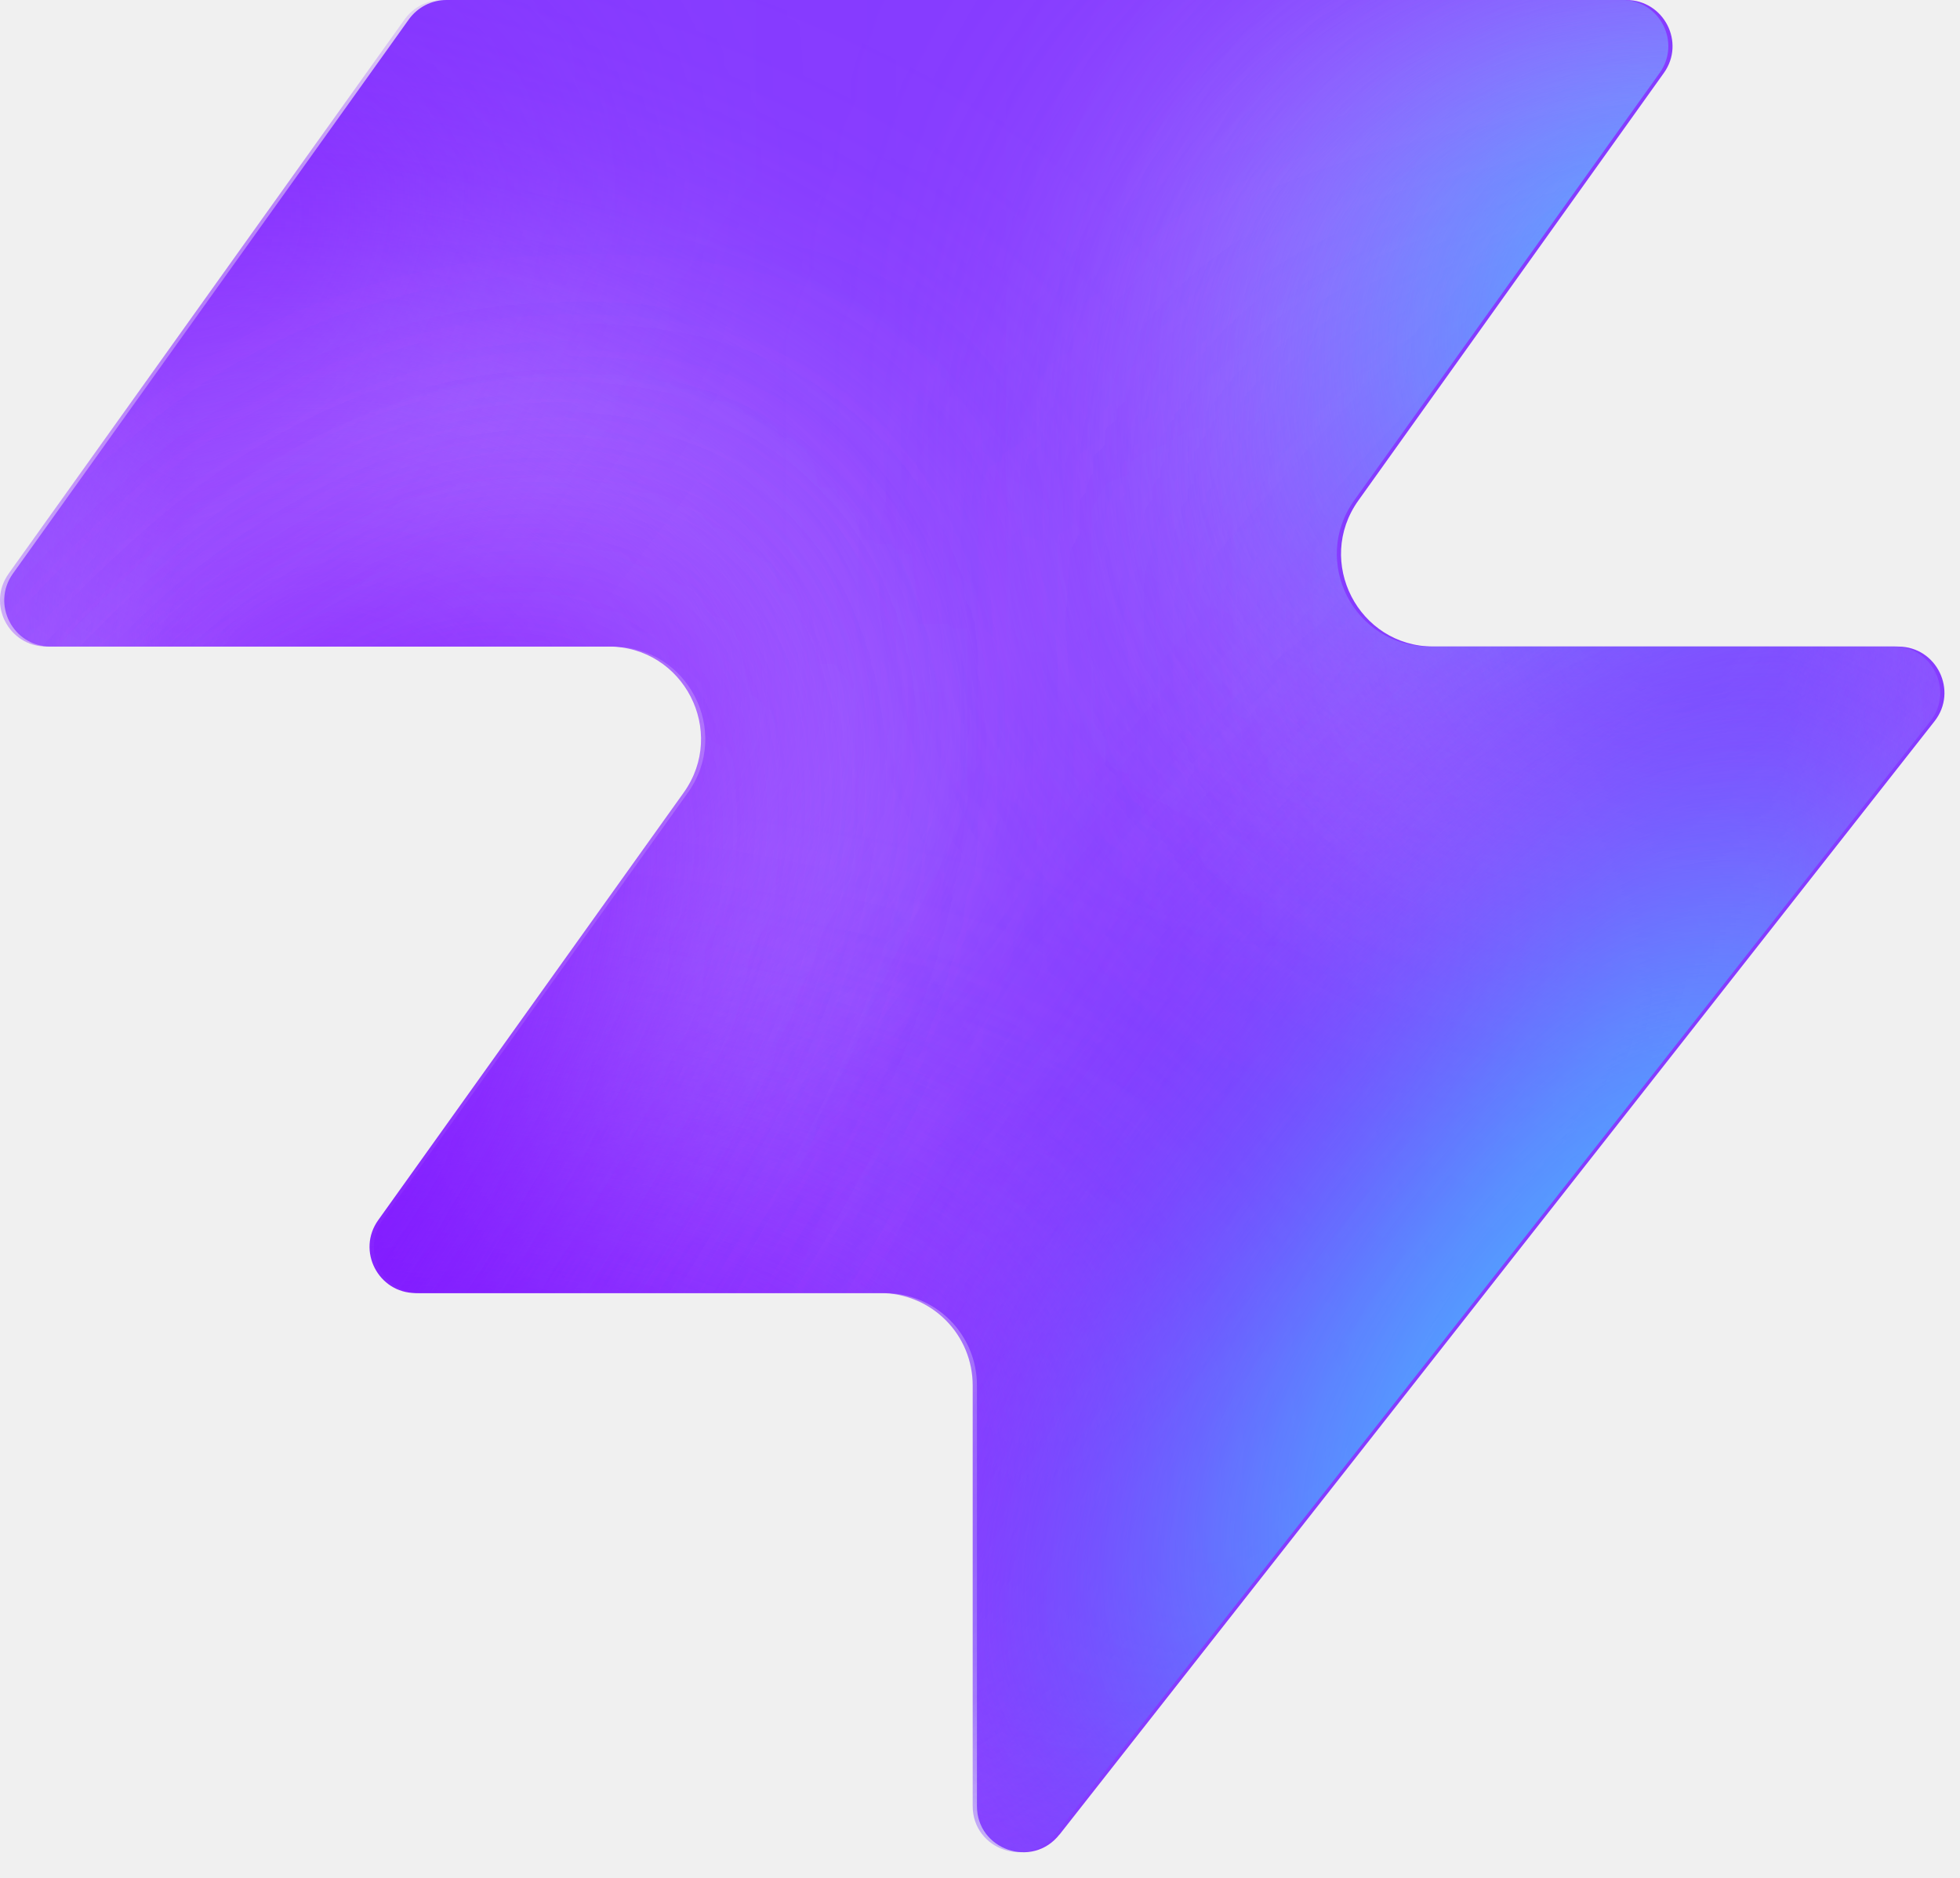
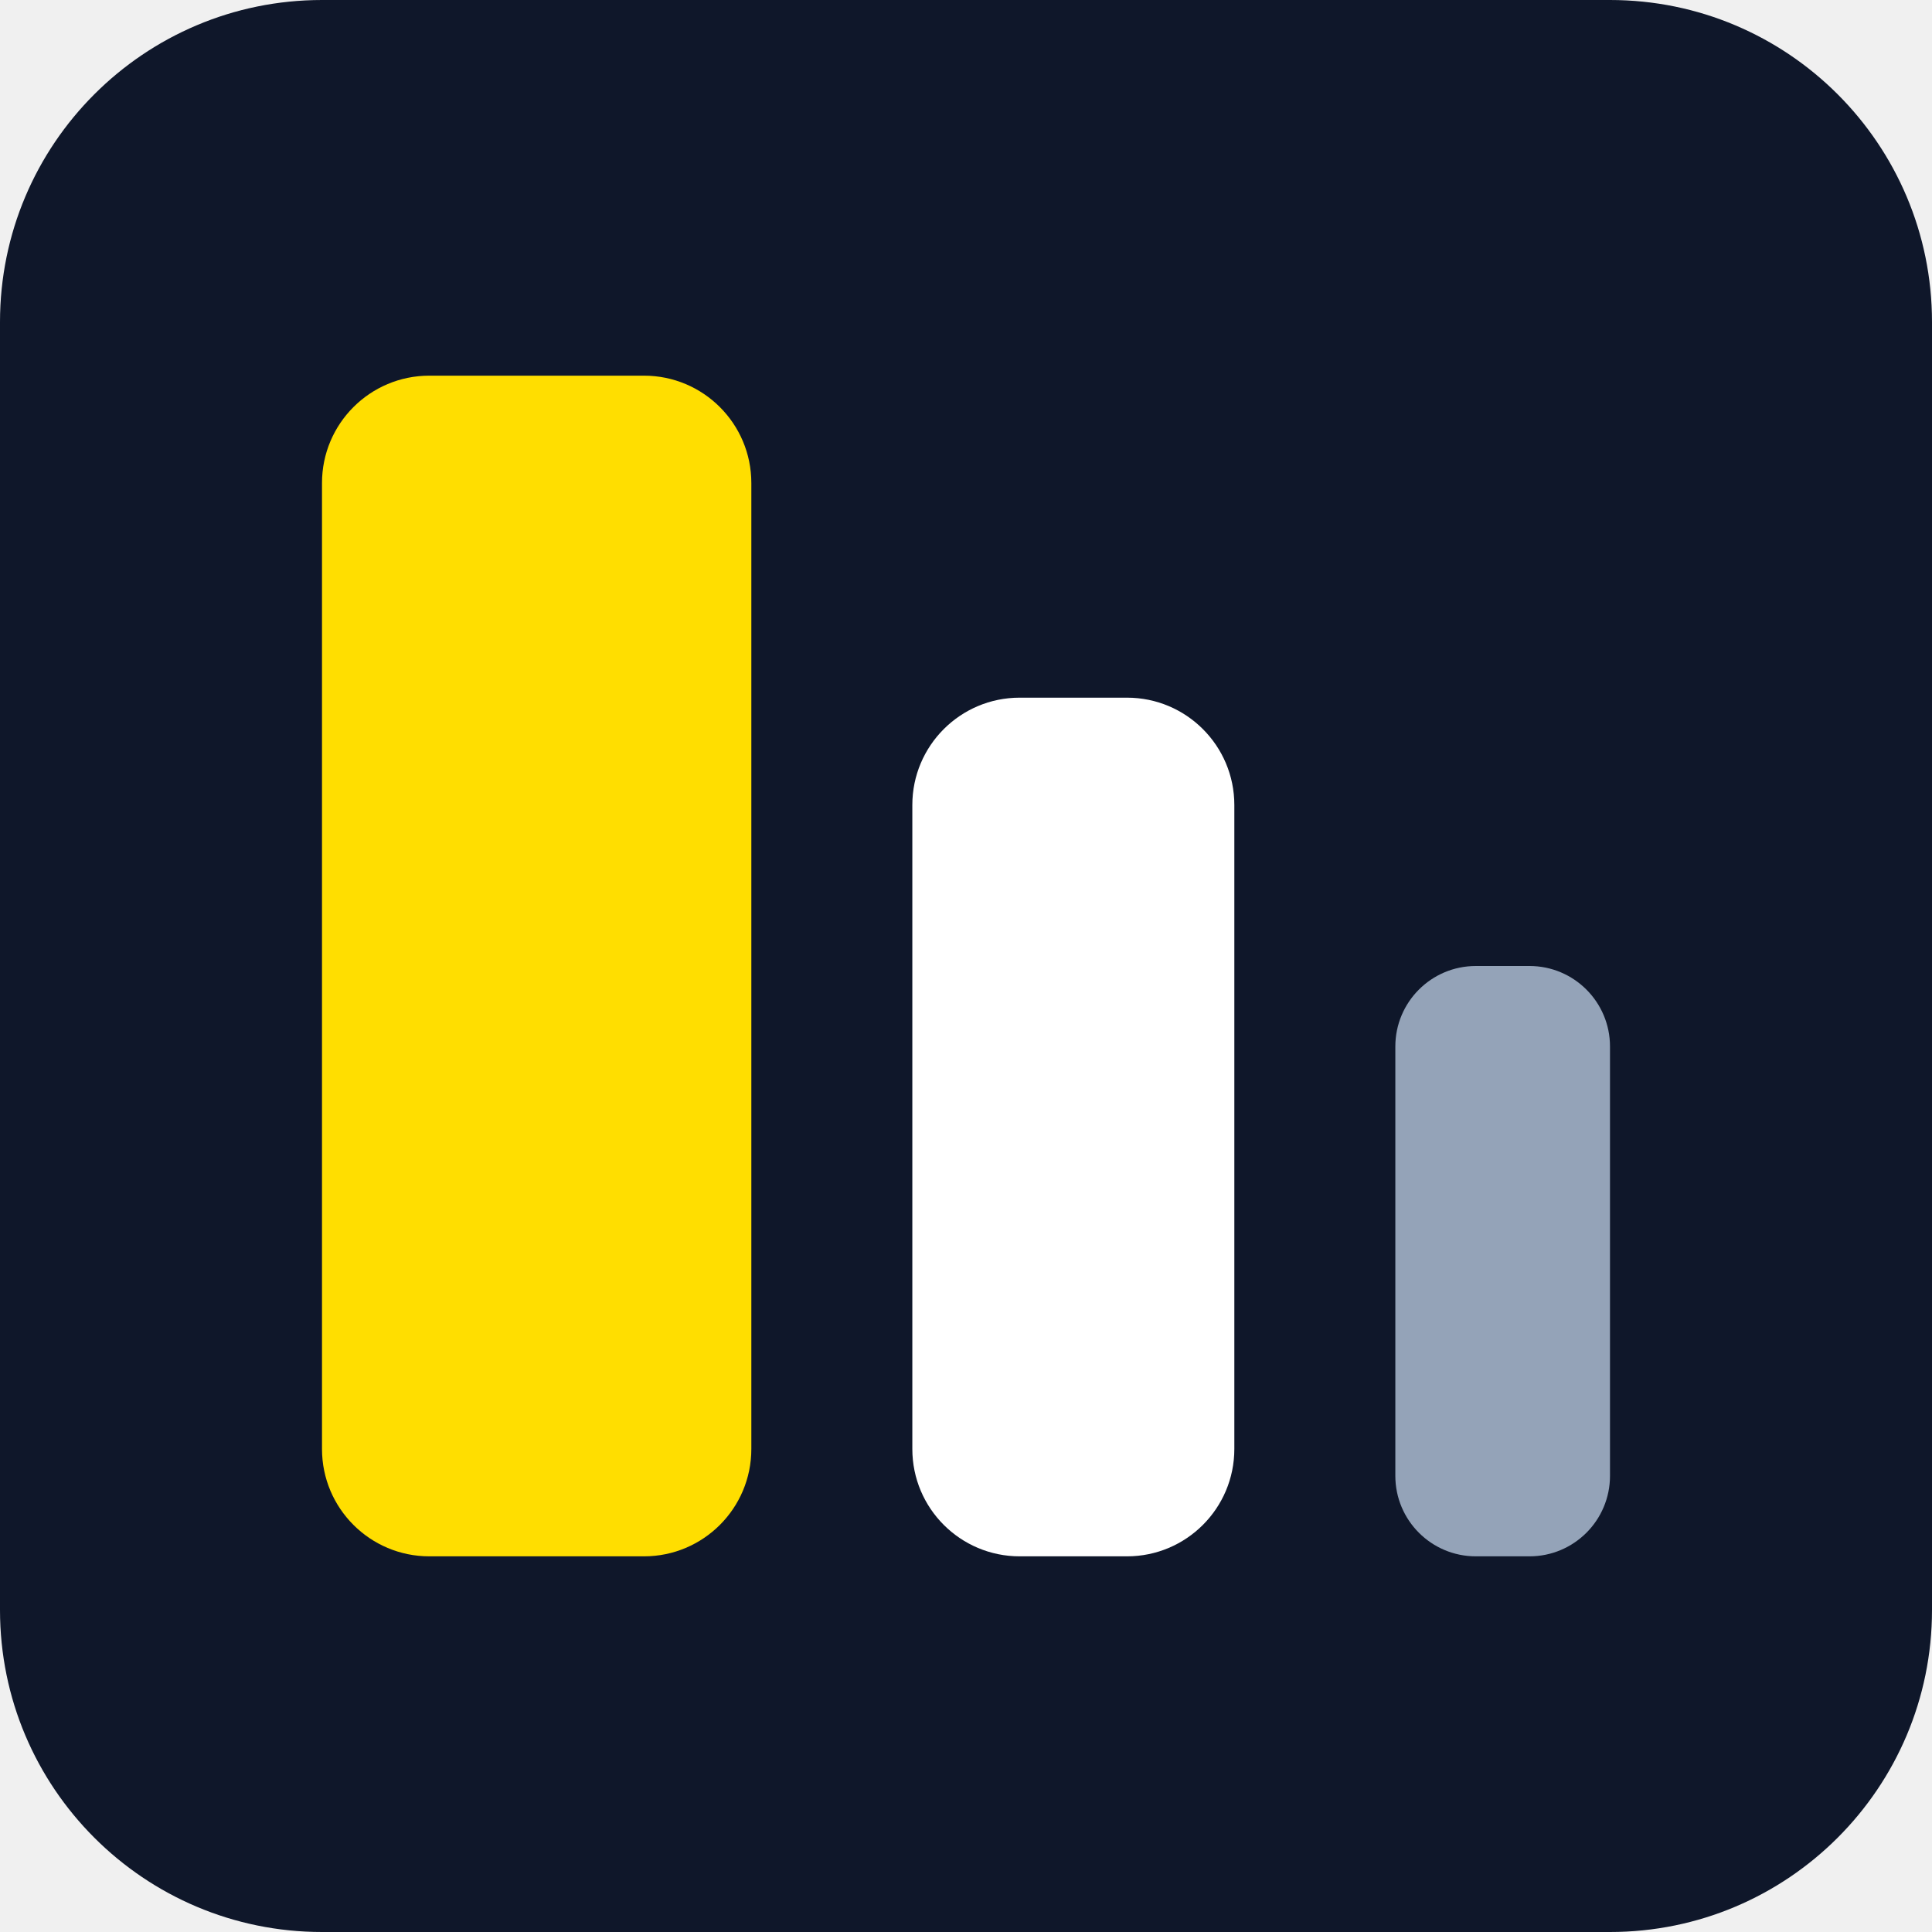
- <svg xmlns="http://www.w3.org/2000/svg" width="48" height="46" fill="none" viewBox="0 0 48 46">
-   <path fill="#863bff" d="M25.946 44.938c-.664.845-2.021.375-2.021-.698V33.937a2.26 2.26 0 0 0-2.262-2.262H10.287c-.92 0-1.456-1.04-.92-1.788l7.48-10.471c1.07-1.497 0-3.578-1.842-3.578H1.237c-.92 0-1.456-1.04-.92-1.788L10.013.474c.214-.297.556-.474.92-.474h28.894c.92 0 1.456 1.04.92 1.788l-7.48 10.471c-1.07 1.498 0 3.579 1.842 3.579h11.377c.943 0 1.473 1.088.89 1.83L25.947 44.94z" style="fill:#863bff;fill:color(display-p3 .525 .23 1);fill-opacity:1" />
-   <mask id="a" width="48" height="46" x="0" y="0" maskUnits="userSpaceOnUse" style="mask-type:alpha">
-     <path fill="#000" d="M25.842 44.938c-.664.844-2.021.375-2.021-.698V33.937a2.26 2.26 0 0 0-2.262-2.262H10.183c-.92 0-1.456-1.04-.92-1.788l7.48-10.471c1.07-1.498 0-3.579-1.842-3.579H1.133c-.92 0-1.456-1.04-.92-1.787L9.91.473c.214-.297.556-.474.92-.474h28.894c.92 0 1.456 1.04.92 1.788l-7.48 10.471c-1.07 1.498 0 3.578 1.842 3.578h11.377c.943 0 1.473 1.088.89 1.832L25.843 44.94z" style="fill:#000;fill-opacity:1" />
-   </mask>
-   <g mask="url(#a)">
-     <g filter="url(#b)">
-       <ellipse cx="5.508" cy="14.704" fill="#ede6ff" rx="5.508" ry="14.704" style="fill:#ede6ff;fill:color(display-p3 .927 .903 1);fill-opacity:1" transform="matrix(.00324 1 1 -.00324 -4.47 31.516)" />
-     </g>
-     <g filter="url(#c)">
-       <ellipse cx="10.399" cy="29.851" fill="#ede6ff" rx="10.399" ry="29.851" style="fill:#ede6ff;fill:color(display-p3 .927 .903 1);fill-opacity:1" transform="matrix(.00324 1 1 -.00324 -39.328 7.883)" />
-     </g>
-     <g filter="url(#d)">
-       <ellipse cx="5.508" cy="30.487" fill="#7e14ff" rx="5.508" ry="30.487" style="fill:#7e14ff;fill:color(display-p3 .492 .077 1);fill-opacity:1" transform="rotate(89.814 -25.913 -14.639)scale(1 -1)" />
-     </g>
-     <g filter="url(#e)">
-       <ellipse cx="5.508" cy="30.599" fill="#7e14ff" rx="5.508" ry="30.599" style="fill:#7e14ff;fill:color(display-p3 .492 .077 1);fill-opacity:1" transform="rotate(89.814 -32.644 -3.334)scale(1 -1)" />
-     </g>
-     <g filter="url(#f)">
-       <ellipse cx="5.508" cy="30.599" fill="#7e14ff" rx="5.508" ry="30.599" style="fill:#7e14ff;fill:color(display-p3 .492 .077 1);fill-opacity:1" transform="matrix(.00324 1 1 -.00324 -34.34 30.47)" />
-     </g>
-     <g filter="url(#g)">
-       <ellipse cx="14.072" cy="22.078" fill="#ede6ff" rx="14.072" ry="22.078" style="fill:#ede6ff;fill:color(display-p3 .927 .903 1);fill-opacity:1" transform="rotate(93.35 24.506 48.493)scale(-1 1)" />
-     </g>
-     <g filter="url(#h)">
-       <ellipse cx="3.47" cy="21.501" fill="#7e14ff" rx="3.47" ry="21.501" style="fill:#7e14ff;fill:color(display-p3 .492 .077 1);fill-opacity:1" transform="rotate(89.009 28.708 47.59)scale(-1 1)" />
-     </g>
-     <g filter="url(#i)">
-       <ellipse cx="3.47" cy="21.501" fill="#7e14ff" rx="3.47" ry="21.501" style="fill:#7e14ff;fill:color(display-p3 .492 .077 1);fill-opacity:1" transform="rotate(89.009 28.708 47.59)scale(-1 1)" />
-     </g>
-     <g filter="url(#j)">
-       <ellipse cx=".387" cy="8.972" fill="#7e14ff" rx="4.407" ry="29.108" style="fill:#7e14ff;fill:color(display-p3 .492 .077 1);fill-opacity:1" transform="rotate(39.51 .387 8.972)" />
-     </g>
-     <g filter="url(#k)">
-       <ellipse cx="47.523" cy="-6.092" fill="#7e14ff" rx="4.407" ry="29.108" style="fill:#7e14ff;fill:color(display-p3 .492 .077 1);fill-opacity:1" transform="rotate(37.892 47.523 -6.092)" />
-     </g>
-     <g filter="url(#l)">
-       <ellipse cx="41.412" cy="6.333" fill="#47bfff" rx="5.971" ry="9.665" style="fill:#47bfff;fill:color(display-p3 .28 .748 1);fill-opacity:1" transform="rotate(37.892 41.412 6.333)" />
-     </g>
-     <g filter="url(#m)">
-       <ellipse cx="-1.879" cy="38.332" fill="#7e14ff" rx="4.407" ry="29.108" style="fill:#7e14ff;fill:color(display-p3 .492 .077 1);fill-opacity:1" transform="rotate(37.892 -1.88 38.332)" />
-     </g>
-     <g filter="url(#n)">
-       <ellipse cx="-1.879" cy="38.332" fill="#7e14ff" rx="4.407" ry="29.108" style="fill:#7e14ff;fill:color(display-p3 .492 .077 1);fill-opacity:1" transform="rotate(37.892 -1.88 38.332)" />
-     </g>
-     <g filter="url(#o)">
-       <ellipse cx="35.651" cy="29.907" fill="#7e14ff" rx="4.407" ry="29.108" style="fill:#7e14ff;fill:color(display-p3 .492 .077 1);fill-opacity:1" transform="rotate(37.892 35.651 29.907)" />
-     </g>
-     <g filter="url(#p)">
-       <ellipse cx="38.418" cy="32.4" fill="#47bfff" rx="5.971" ry="15.297" style="fill:#47bfff;fill:color(display-p3 .28 .748 1);fill-opacity:1" transform="rotate(37.892 38.418 32.4)" />
-     </g>
-   </g>
-   <defs>
-     <filter id="b" width="60.045" height="41.654" x="-19.77" y="16.149" color-interpolation-filters="sRGB" filterUnits="userSpaceOnUse">
-       <feFlood flood-opacity="0" result="BackgroundImageFix" />
-       <feBlend in="SourceGraphic" in2="BackgroundImageFix" result="shape" />
-       <feGaussianBlur result="effect1_foregroundBlur_2002_17158" stdDeviation="7.659" />
-     </filter>
-     <filter id="c" width="90.34" height="51.437" x="-54.613" y="-7.533" color-interpolation-filters="sRGB" filterUnits="userSpaceOnUse">
-       <feFlood flood-opacity="0" result="BackgroundImageFix" />
-       <feBlend in="SourceGraphic" in2="BackgroundImageFix" result="shape" />
-       <feGaussianBlur result="effect1_foregroundBlur_2002_17158" stdDeviation="7.659" />
-     </filter>
-     <filter id="d" width="79.355" height="29.4" x="-49.64" y="2.03" color-interpolation-filters="sRGB" filterUnits="userSpaceOnUse">
-       <feFlood flood-opacity="0" result="BackgroundImageFix" />
-       <feBlend in="SourceGraphic" in2="BackgroundImageFix" result="shape" />
-       <feGaussianBlur result="effect1_foregroundBlur_2002_17158" stdDeviation="4.596" />
-     </filter>
-     <filter id="e" width="79.579" height="29.4" x="-45.045" y="20.029" color-interpolation-filters="sRGB" filterUnits="userSpaceOnUse">
-       <feFlood flood-opacity="0" result="BackgroundImageFix" />
-       <feBlend in="SourceGraphic" in2="BackgroundImageFix" result="shape" />
-       <feGaussianBlur result="effect1_foregroundBlur_2002_17158" stdDeviation="4.596" />
-     </filter>
-     <filter id="f" width="79.579" height="29.4" x="-43.513" y="21.178" color-interpolation-filters="sRGB" filterUnits="userSpaceOnUse">
-       <feFlood flood-opacity="0" result="BackgroundImageFix" />
-       <feBlend in="SourceGraphic" in2="BackgroundImageFix" result="shape" />
-       <feGaussianBlur result="effect1_foregroundBlur_2002_17158" stdDeviation="4.596" />
-     </filter>
-     <filter id="g" width="74.749" height="58.852" x="15.756" y="-17.901" color-interpolation-filters="sRGB" filterUnits="userSpaceOnUse">
-       <feFlood flood-opacity="0" result="BackgroundImageFix" />
-       <feBlend in="SourceGraphic" in2="BackgroundImageFix" result="shape" />
-       <feGaussianBlur result="effect1_foregroundBlur_2002_17158" stdDeviation="7.659" />
-     </filter>
-     <filter id="h" width="61.377" height="25.362" x="23.548" y="2.284" color-interpolation-filters="sRGB" filterUnits="userSpaceOnUse">
-       <feFlood flood-opacity="0" result="BackgroundImageFix" />
-       <feBlend in="SourceGraphic" in2="BackgroundImageFix" result="shape" />
-       <feGaussianBlur result="effect1_foregroundBlur_2002_17158" stdDeviation="4.596" />
-     </filter>
-     <filter id="i" width="61.377" height="25.362" x="23.548" y="2.284" color-interpolation-filters="sRGB" filterUnits="userSpaceOnUse">
-       <feFlood flood-opacity="0" result="BackgroundImageFix" />
-       <feBlend in="SourceGraphic" in2="BackgroundImageFix" result="shape" />
-       <feGaussianBlur result="effect1_foregroundBlur_2002_17158" stdDeviation="4.596" />
-     </filter>
-     <filter id="j" width="56.045" height="63.649" x="-27.636" y="-22.853" color-interpolation-filters="sRGB" filterUnits="userSpaceOnUse">
-       <feFlood flood-opacity="0" result="BackgroundImageFix" />
-       <feBlend in="SourceGraphic" in2="BackgroundImageFix" result="shape" />
-       <feGaussianBlur result="effect1_foregroundBlur_2002_17158" stdDeviation="4.596" />
-     </filter>
-     <filter id="k" width="54.814" height="64.646" x="20.116" y="-38.415" color-interpolation-filters="sRGB" filterUnits="userSpaceOnUse">
-       <feFlood flood-opacity="0" result="BackgroundImageFix" />
-       <feBlend in="SourceGraphic" in2="BackgroundImageFix" result="shape" />
-       <feGaussianBlur result="effect1_foregroundBlur_2002_17158" stdDeviation="4.596" />
-     </filter>
-     <filter id="l" width="33.541" height="35.313" x="24.641" y="-11.323" color-interpolation-filters="sRGB" filterUnits="userSpaceOnUse">
-       <feFlood flood-opacity="0" result="BackgroundImageFix" />
-       <feBlend in="SourceGraphic" in2="BackgroundImageFix" result="shape" />
-       <feGaussianBlur result="effect1_foregroundBlur_2002_17158" stdDeviation="4.596" />
-     </filter>
-     <filter id="m" width="54.814" height="64.646" x="-29.286" y="6.009" color-interpolation-filters="sRGB" filterUnits="userSpaceOnUse">
-       <feFlood flood-opacity="0" result="BackgroundImageFix" />
-       <feBlend in="SourceGraphic" in2="BackgroundImageFix" result="shape" />
-       <feGaussianBlur result="effect1_foregroundBlur_2002_17158" stdDeviation="4.596" />
-     </filter>
-     <filter id="n" width="54.814" height="64.646" x="-29.286" y="6.009" color-interpolation-filters="sRGB" filterUnits="userSpaceOnUse">
-       <feFlood flood-opacity="0" result="BackgroundImageFix" />
-       <feBlend in="SourceGraphic" in2="BackgroundImageFix" result="shape" />
-       <feGaussianBlur result="effect1_foregroundBlur_2002_17158" stdDeviation="4.596" />
-     </filter>
-     <filter id="o" width="54.814" height="64.646" x="8.244" y="-2.416" color-interpolation-filters="sRGB" filterUnits="userSpaceOnUse">
-       <feFlood flood-opacity="0" result="BackgroundImageFix" />
-       <feBlend in="SourceGraphic" in2="BackgroundImageFix" result="shape" />
-       <feGaussianBlur result="effect1_foregroundBlur_2002_17158" stdDeviation="4.596" />
-     </filter>
-     <filter id="p" width="39.409" height="43.623" x="18.713" y="10.588" color-interpolation-filters="sRGB" filterUnits="userSpaceOnUse">
-       <feFlood flood-opacity="0" result="BackgroundImageFix" />
-       <feBlend in="SourceGraphic" in2="BackgroundImageFix" result="shape" />
-       <feGaussianBlur result="effect1_foregroundBlur_2002_17158" stdDeviation="4.596" />
-     </filter>
-   </defs>
+ <svg xmlns="http://www.w3.org/2000/svg" viewBox="0 0 36 36" fill="none">
+   <rect width="36" height="36" rx="6" fill="#0F172A" />
+   <rect x="6" y="7" width="8" height="22" rx="2" fill="#FFDE00" />
+   <rect x="17" y="13" width="6" height="16" rx="2" fill="#FFFFFF" />
+   <rect x="26" y="18" width="4" height="11" rx="1.5" fill="#94A3B8" />
</svg>
